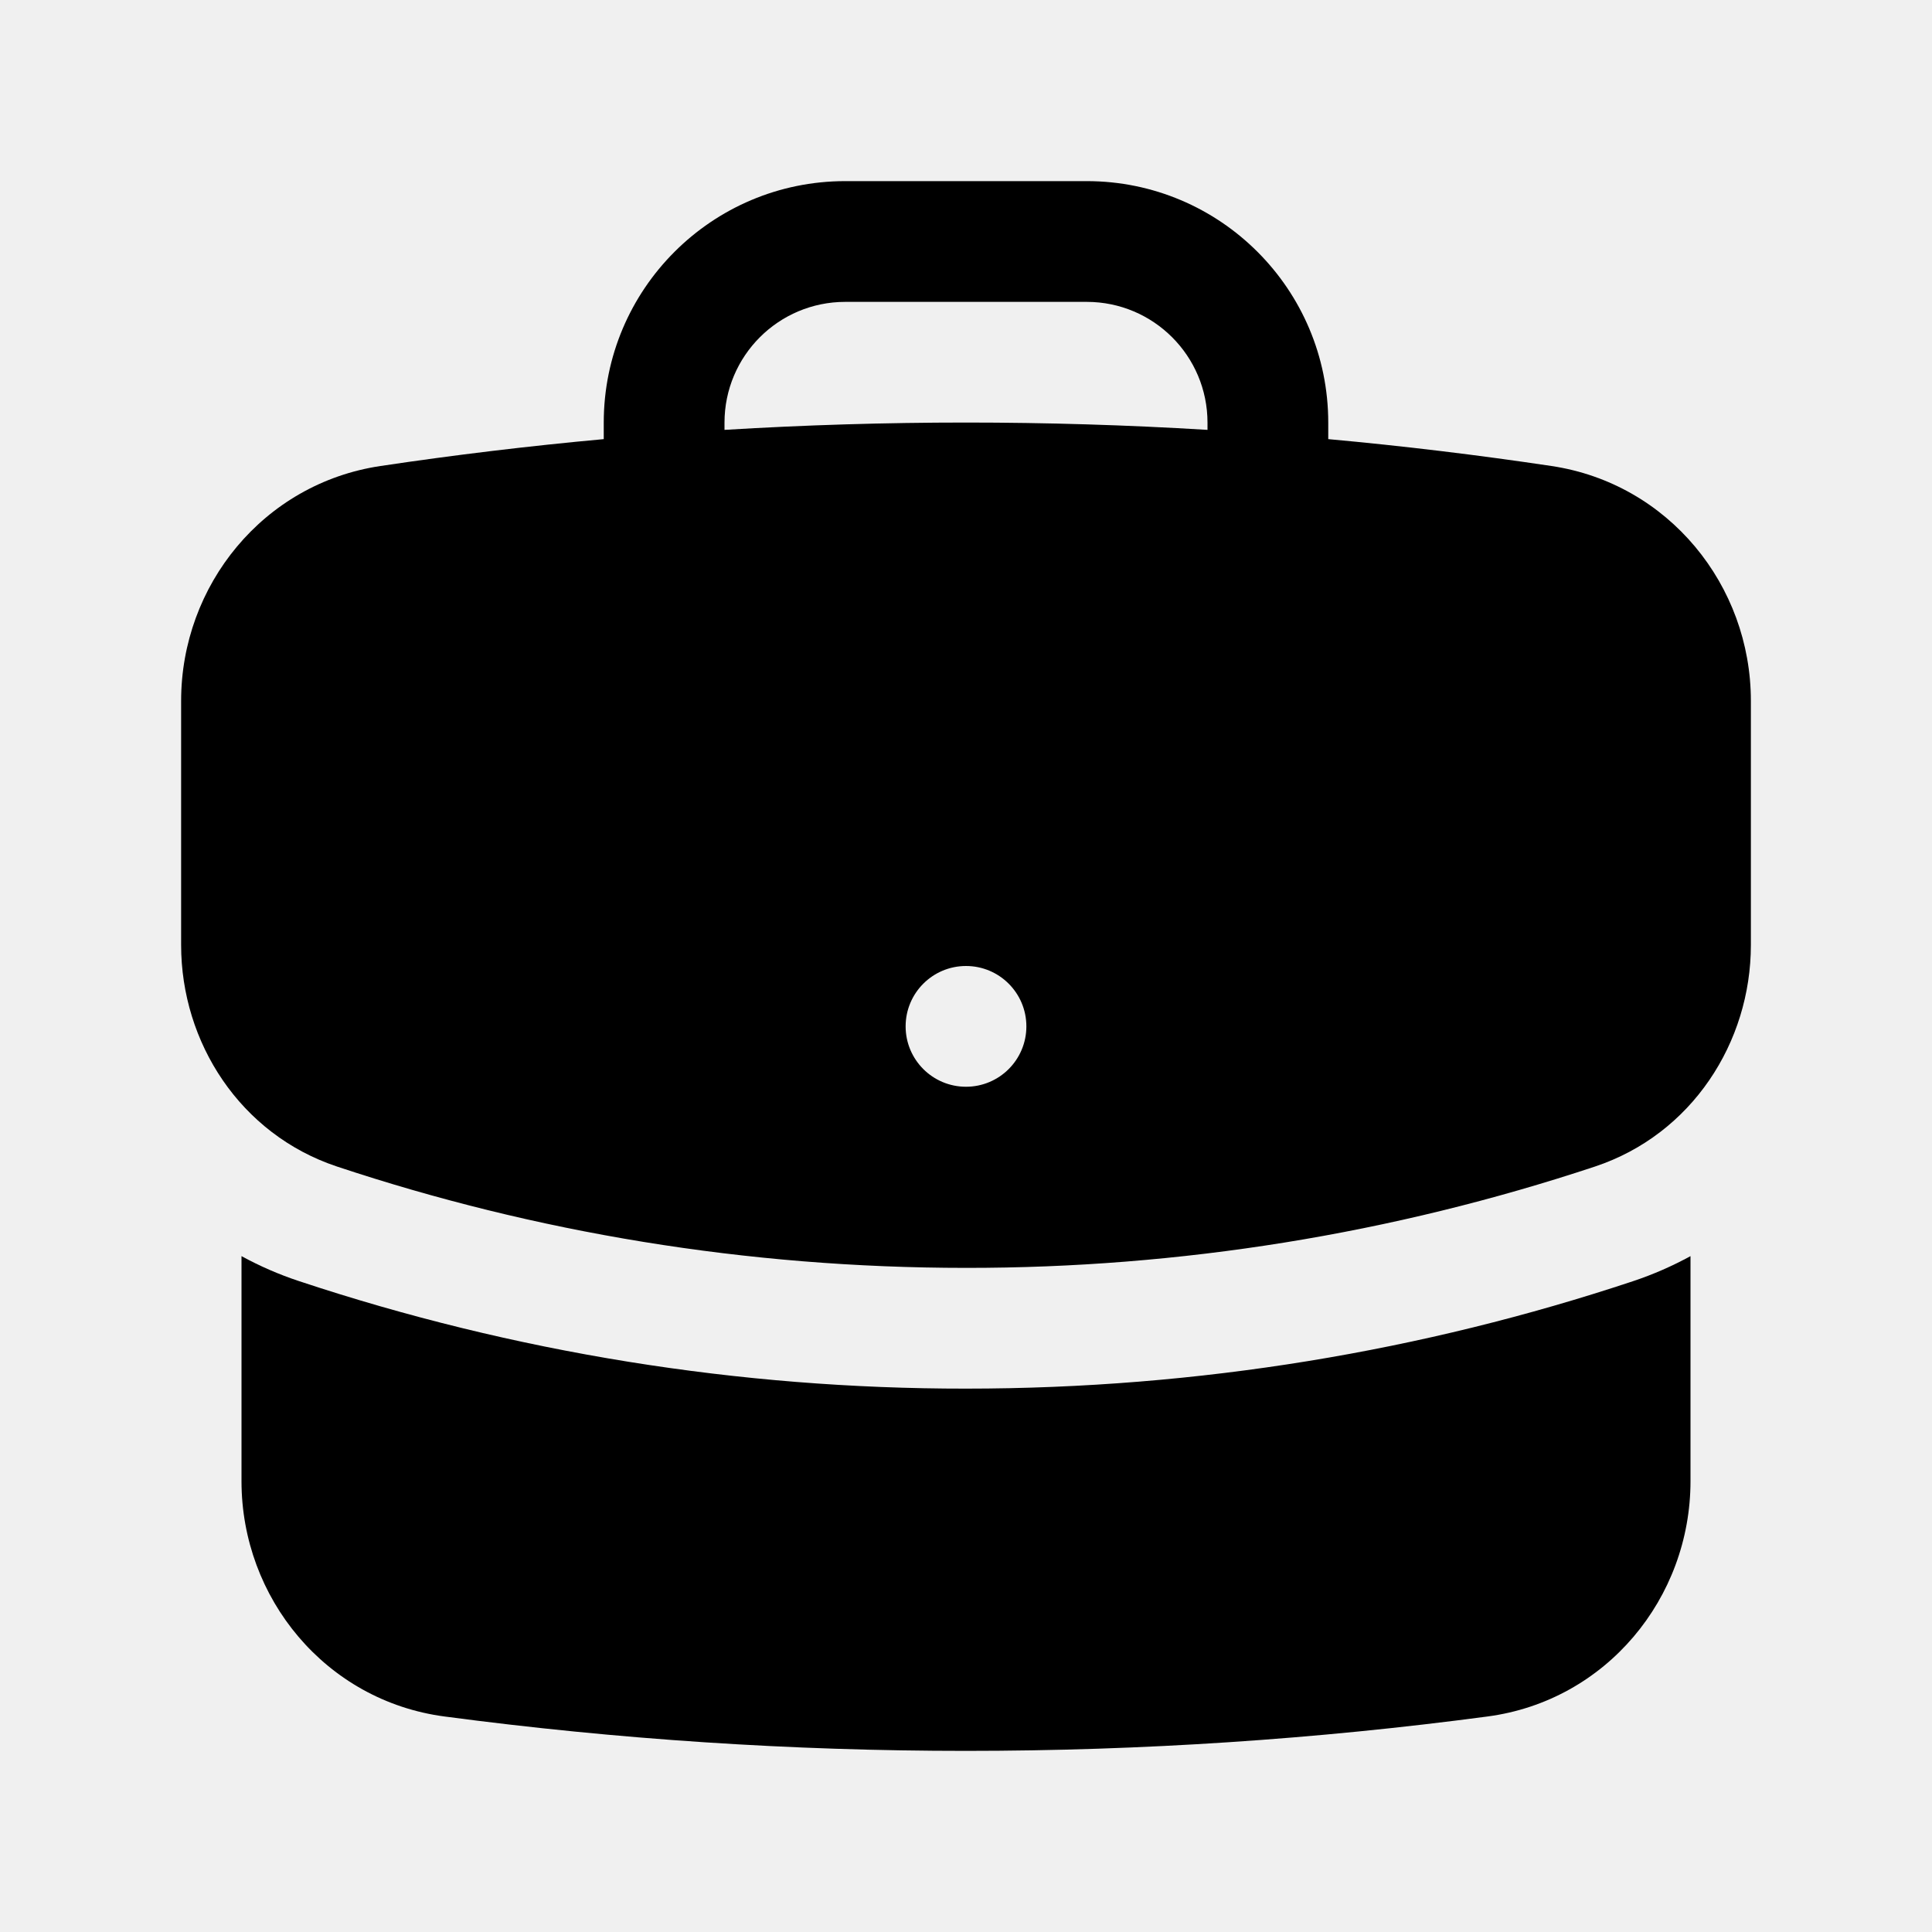
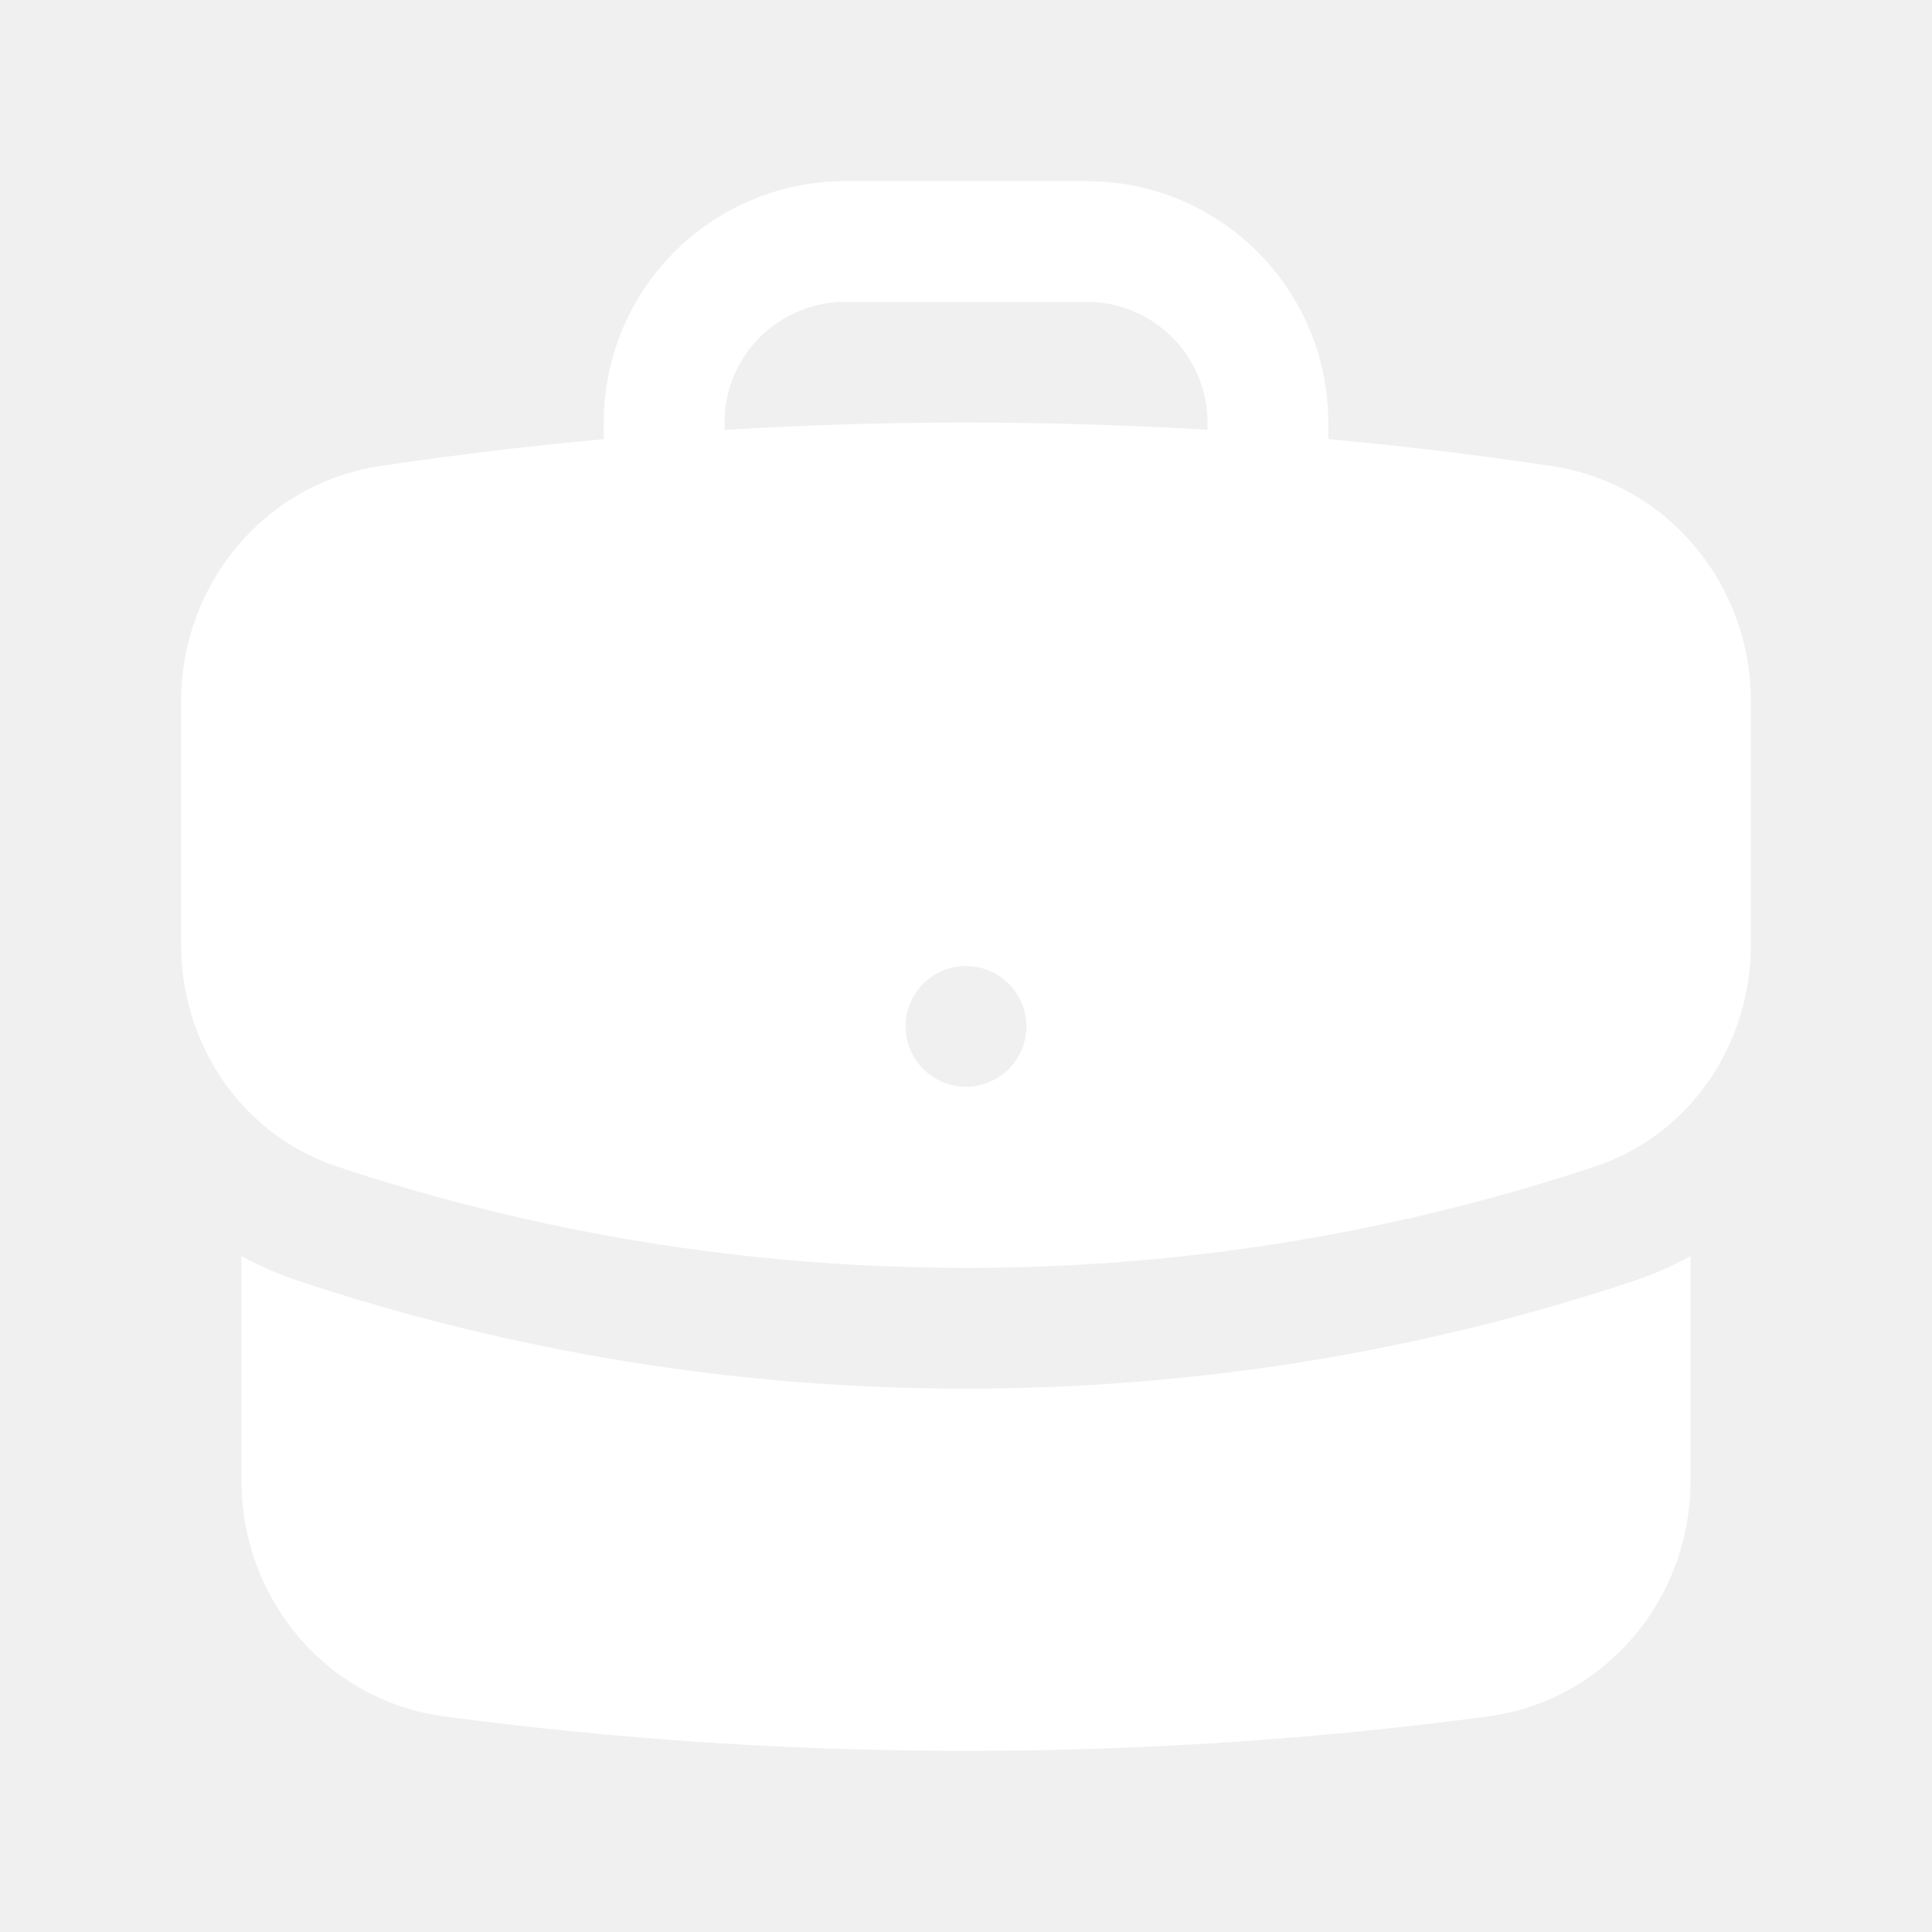
- <svg xmlns="http://www.w3.org/2000/svg" viewBox="0 0 24 24" fill="currentColor" class="w-6 h-6">
+ <svg xmlns="http://www.w3.org/2000/svg" viewBox="0 0 24 24" fill="#ffffff" class="w-6 h-6">
  <path fill-rule="evenodd" d="M7.5 5.25a3 3 0 013-3h3a3 3 0 013 3v.205c.933.085 1.857.197 2.774.334 1.454.218 2.476 1.483 2.476 2.917v3.033c0 1.211-.734 2.352-1.936 2.752A24.726 24.726 0 0112 15.75c-2.73 0-5.357-.442-7.814-1.259-1.202-.4-1.936-1.541-1.936-2.752V8.706c0-1.434 1.022-2.7 2.476-2.917A48.814 48.814 0 017.5 5.455V5.25zm7.5 0v.09a49.488 49.488 0 00-6 0v-.09a1.5 1.5 0 011.5-1.5h3a1.5 1.5 0 011.5 1.5zm-3 8.25a.75.75 0 100-1.5.75.75 0 000 1.5z" clip-rule="evenodd" />
  <path d="M3 18.4v-2.796a4.3 4.3 0 00.713.31A26.226 26.226 0 0012 17.25c2.892 0 5.68-.468 8.287-1.335.252-.084.49-.189.713-.311V18.4c0 1.452-1.047 2.728-2.523 2.923-2.12.282-4.282.427-6.477.427a49.19 49.19 0 01-6.477-.427C4.047 21.128 3 19.852 3 18.4z" />
</svg>
